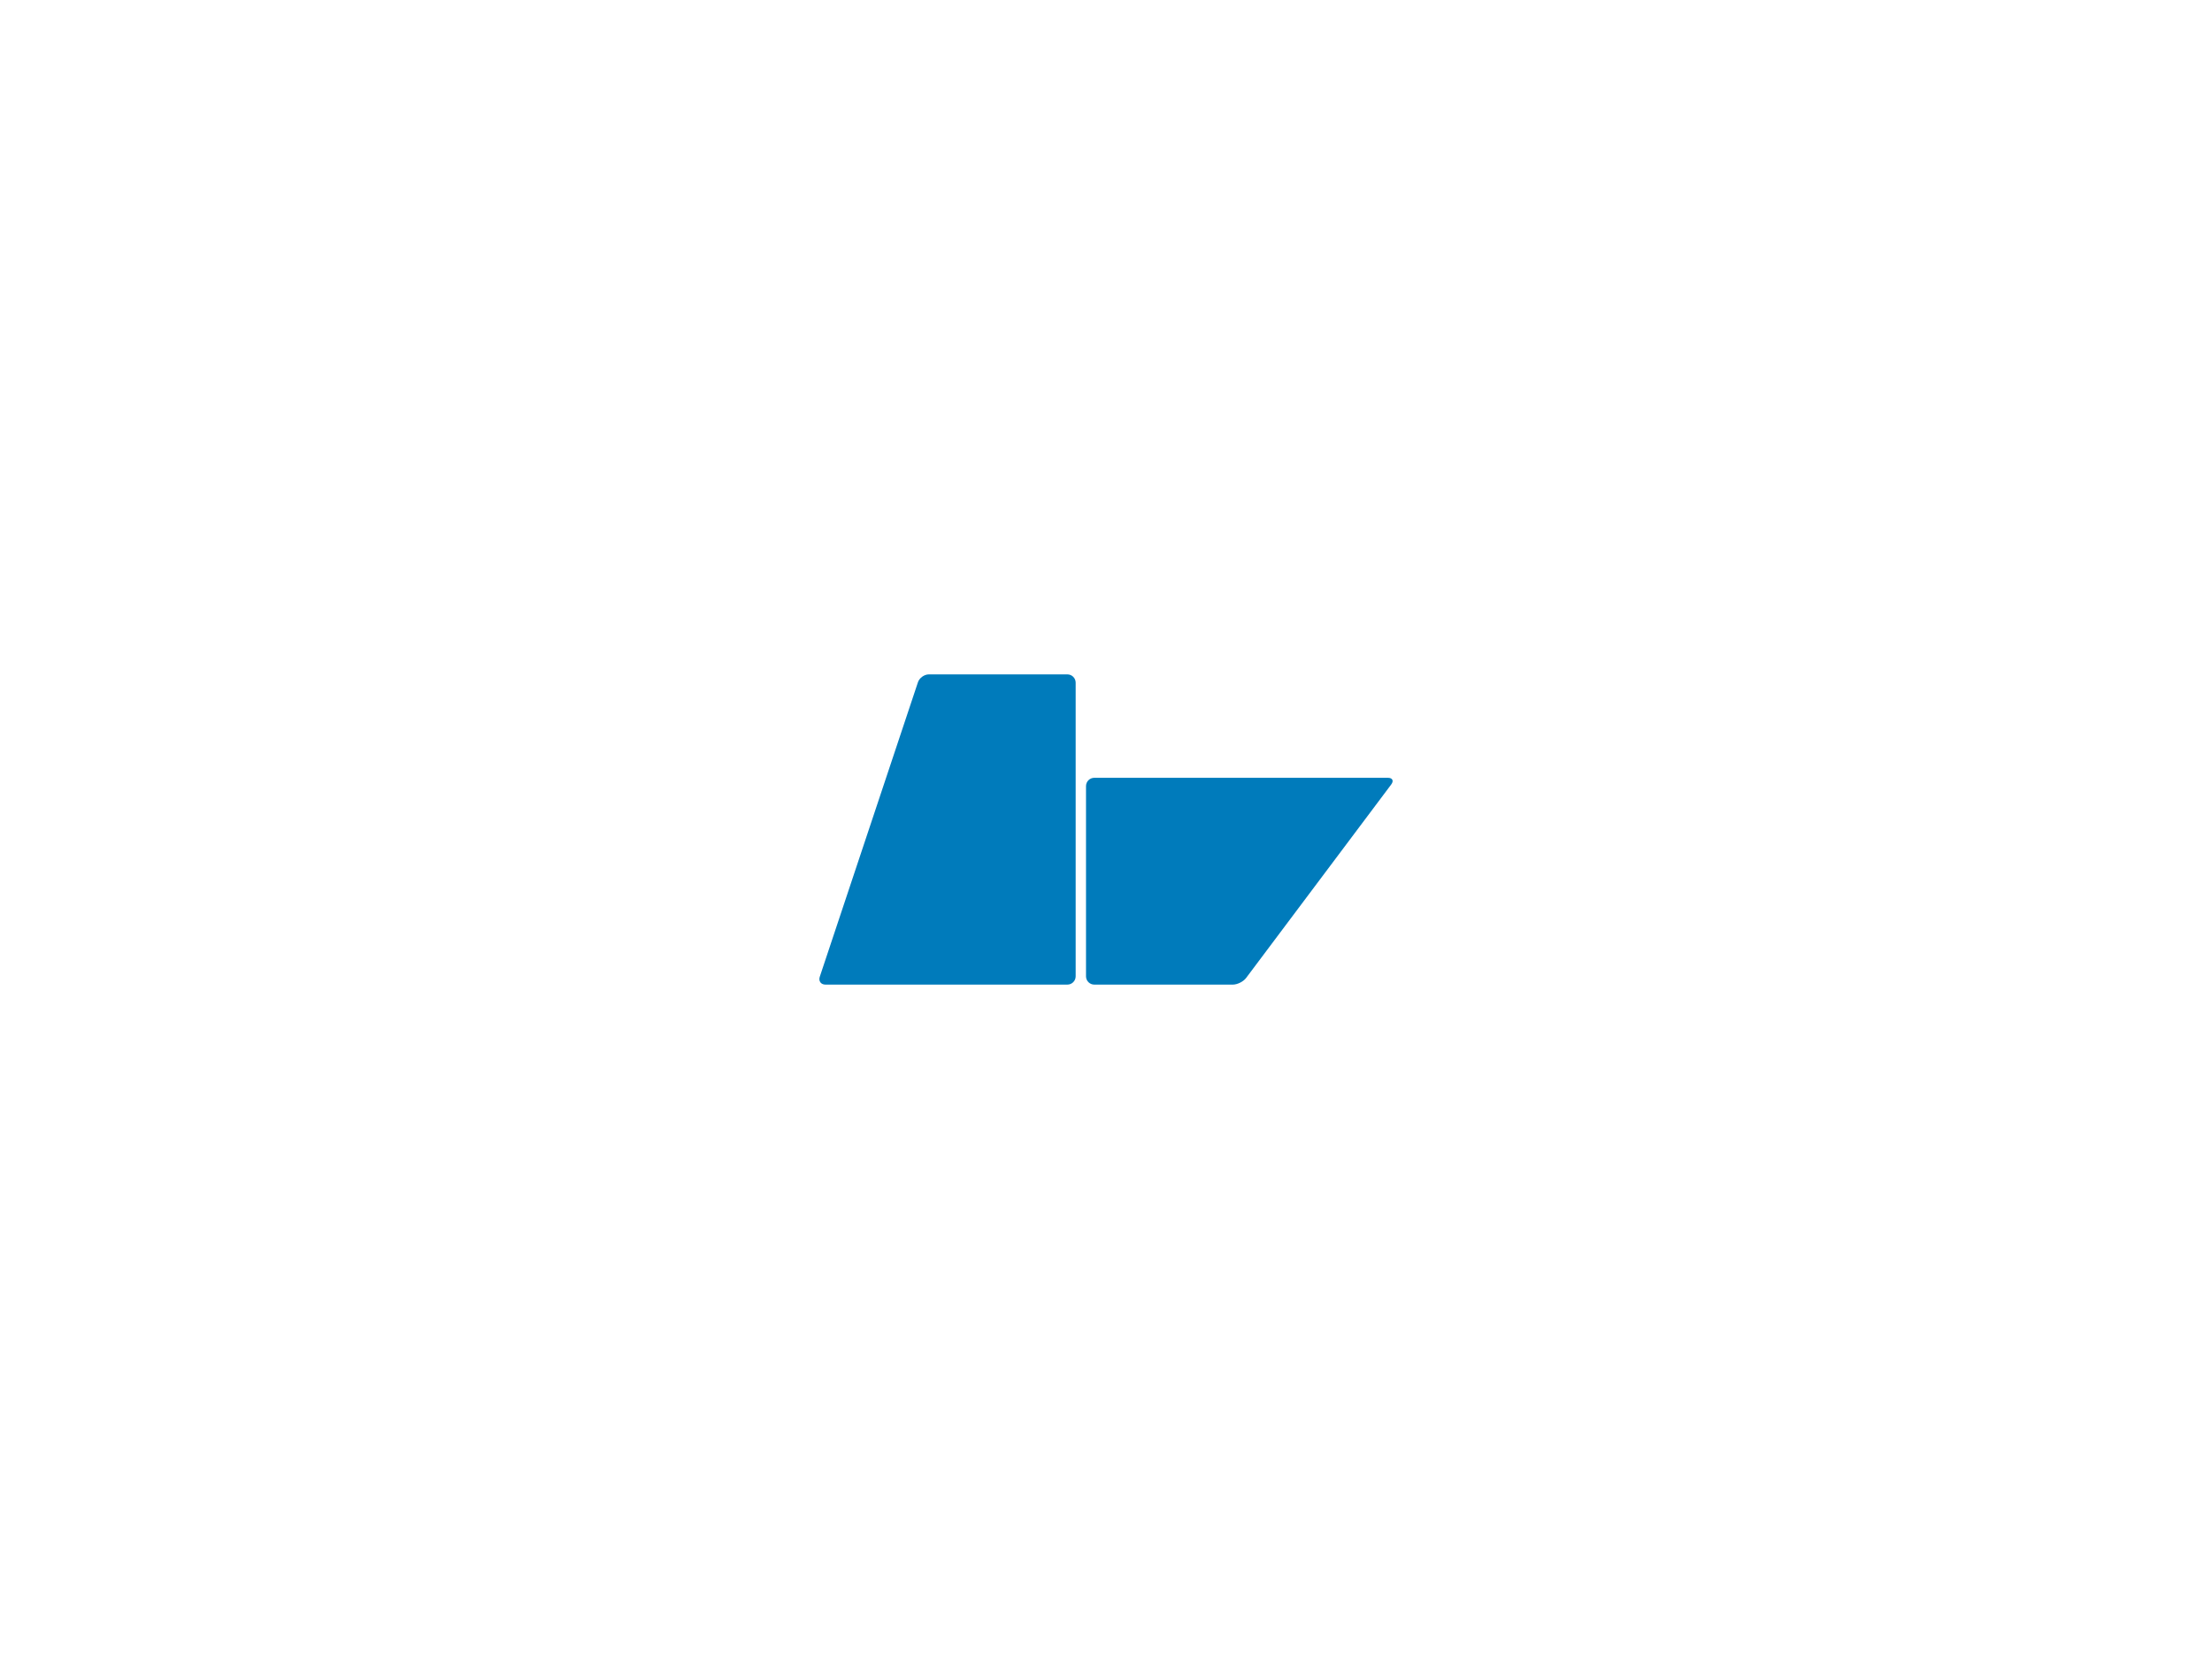
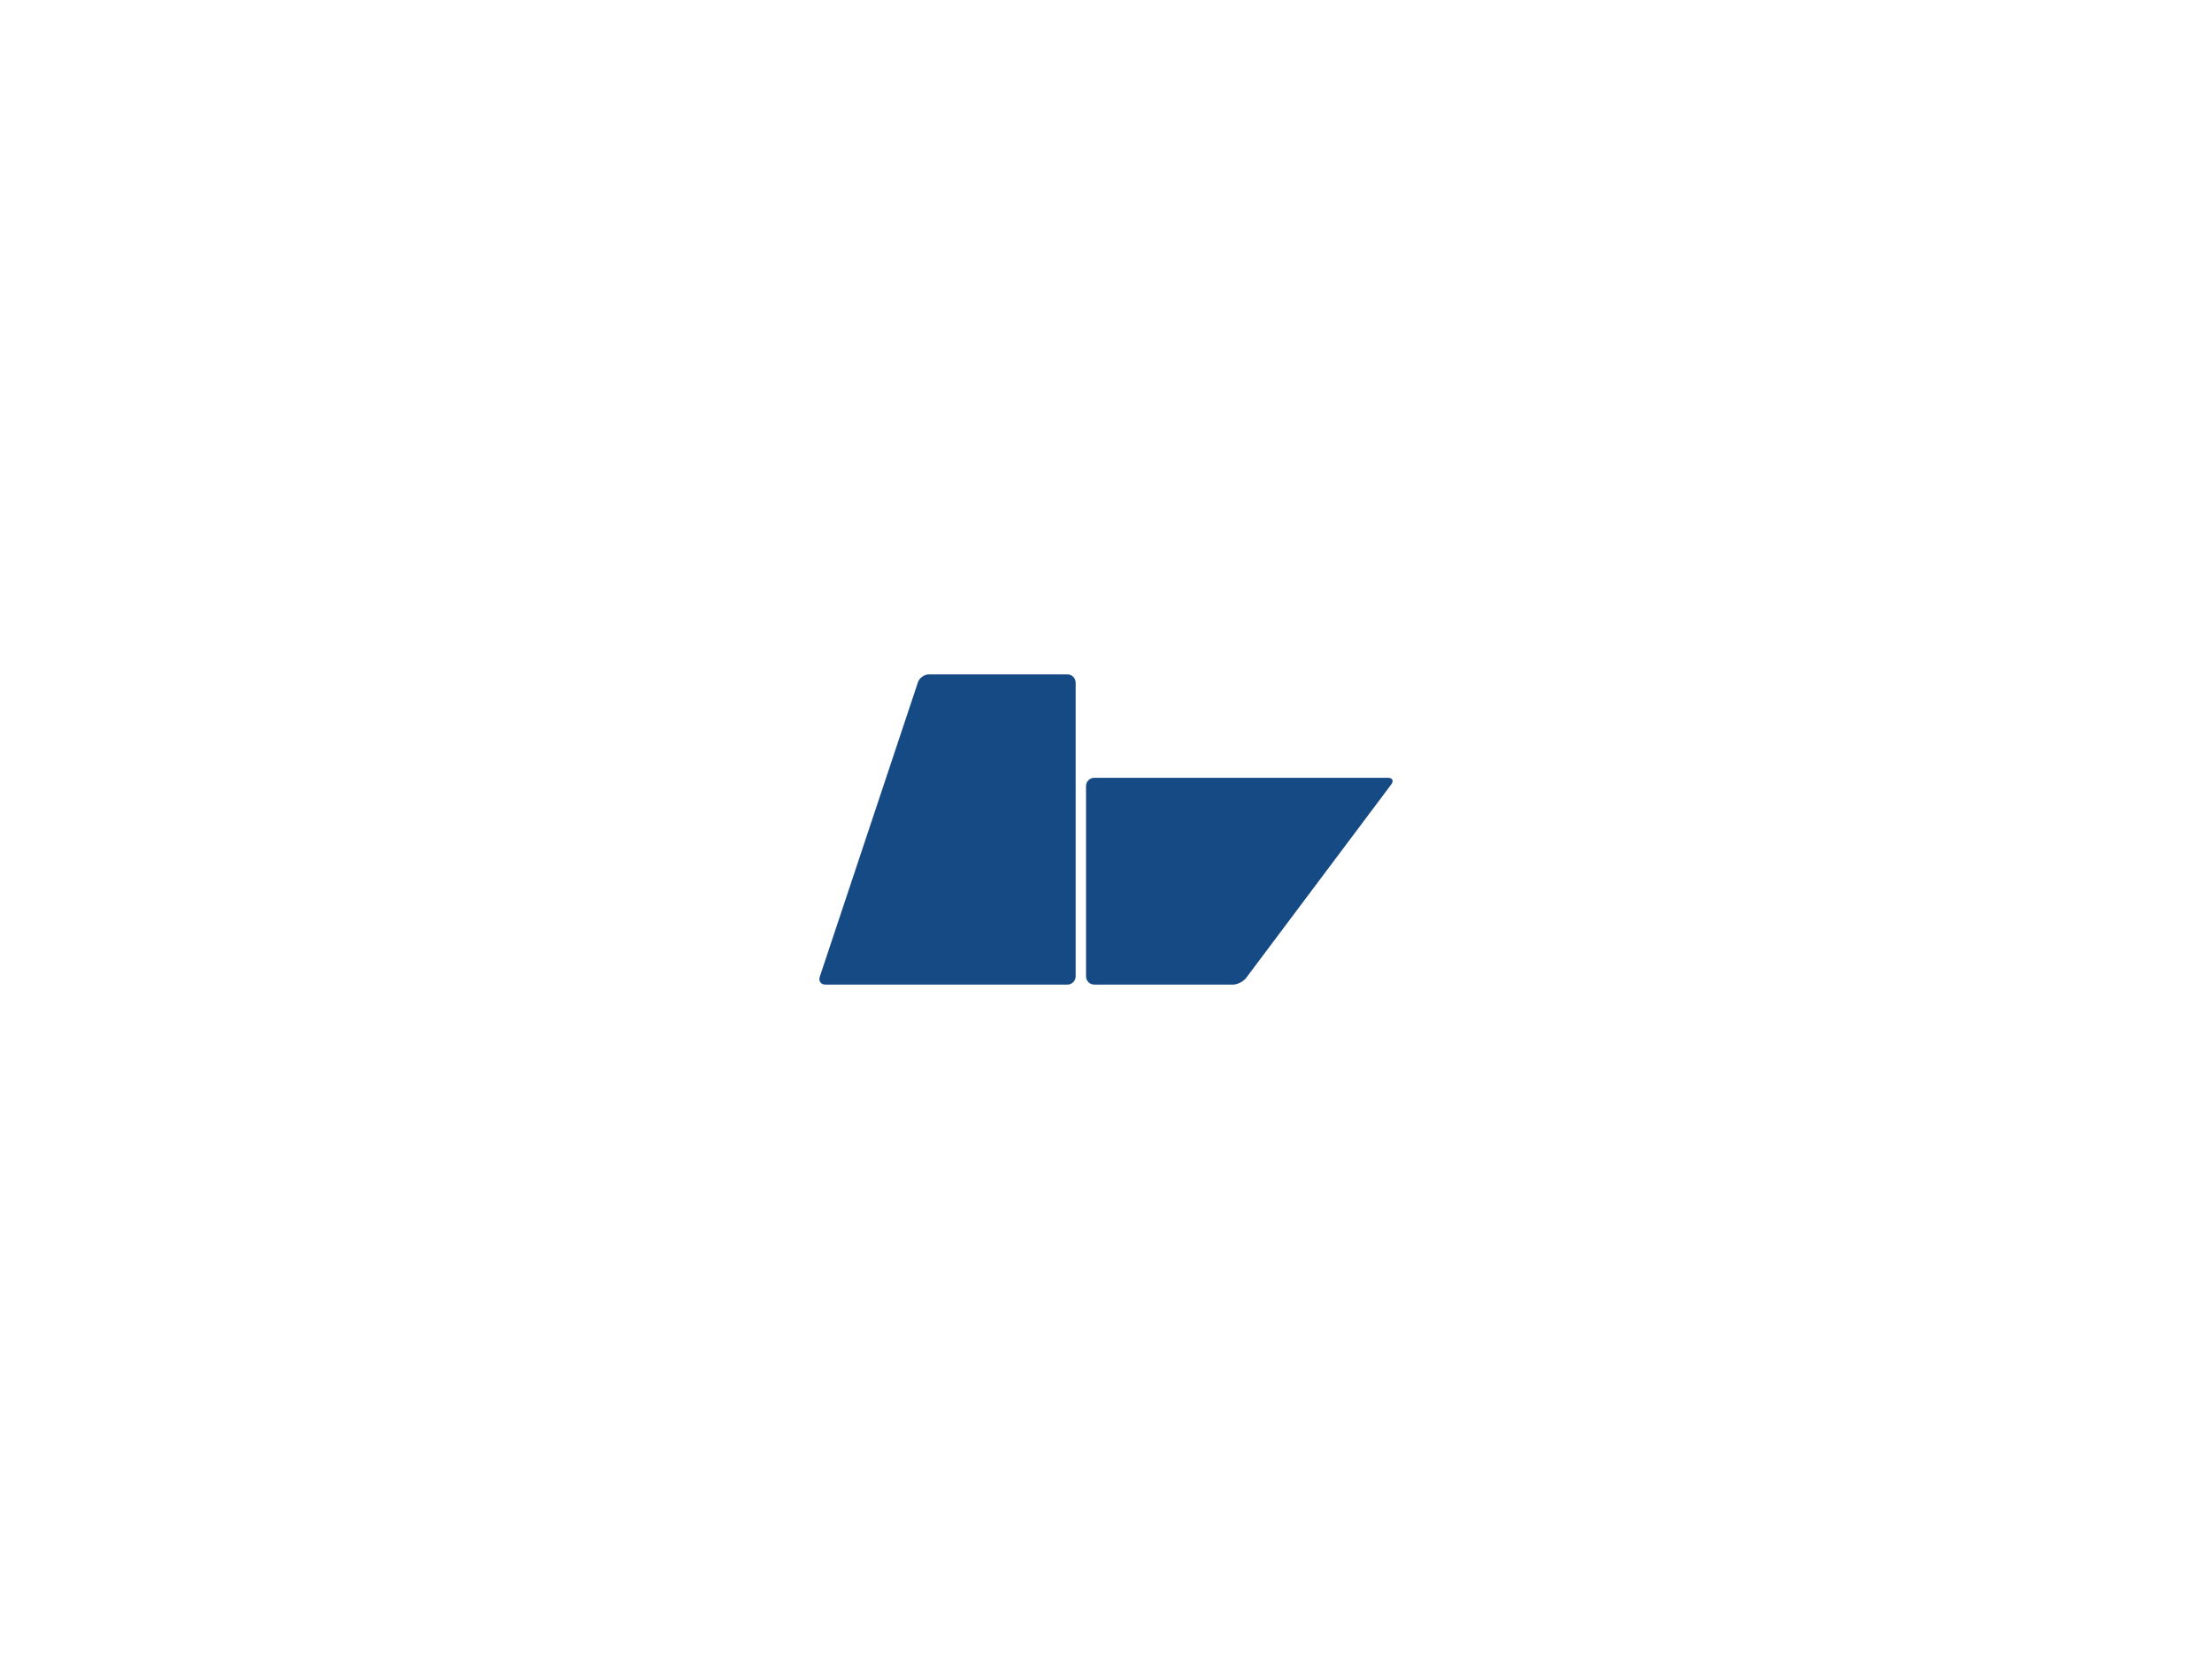
<svg xmlns="http://www.w3.org/2000/svg" version="1.1" id="Layer_1" x="0px" y="0px" width="800px" height="600px" viewBox="0.5 800.5 800 600" enable-background="new 0.5 800.5 800 600" xml:space="preserve">
  <g>
-     <path fill="#007BBB" d="M389.53,1153.605c0,1.645-1.346,2.99-2.991,2.99h-87.511c-1.646,0-2.565-1.277-2.045-2.838l35.505-106.516   c0.521-1.561,2.292-2.838,3.938-2.838h50.113c1.646,0,2.991,1.346,2.991,2.99V1153.605z" />
-     <path fill="#007BBB" d="M451.162,1154.203c-0.987,1.316-3.142,2.393-4.787,2.393h-50.112c-1.646,0-2.992-1.346-2.992-2.99v-68.812   c0-1.646,1.346-2.992,2.992-2.992h106.209c1.646,0,2.184,1.078,1.196,2.395L451.162,1154.203z" />
+     <path fill="#164A84" d="M389.53,1153.605c0,1.645-1.346,2.99-2.991,2.99h-87.511c-1.646,0-2.565-1.277-2.045-2.838l35.505-106.516   c0.521-1.561,2.292-2.838,3.938-2.838h50.113c1.646,0,2.991,1.346,2.991,2.99V1153.605z" />
+     <path fill="#164A84" d="M451.162,1154.203c-0.987,1.316-3.142,2.393-4.787,2.393h-50.112c-1.646,0-2.992-1.346-2.992-2.99v-68.812   c0-1.646,1.346-2.992,2.992-2.992h106.209c1.646,0,2.184,1.078,1.196,2.395L451.162,1154.203z" />
  </g>
</svg>
